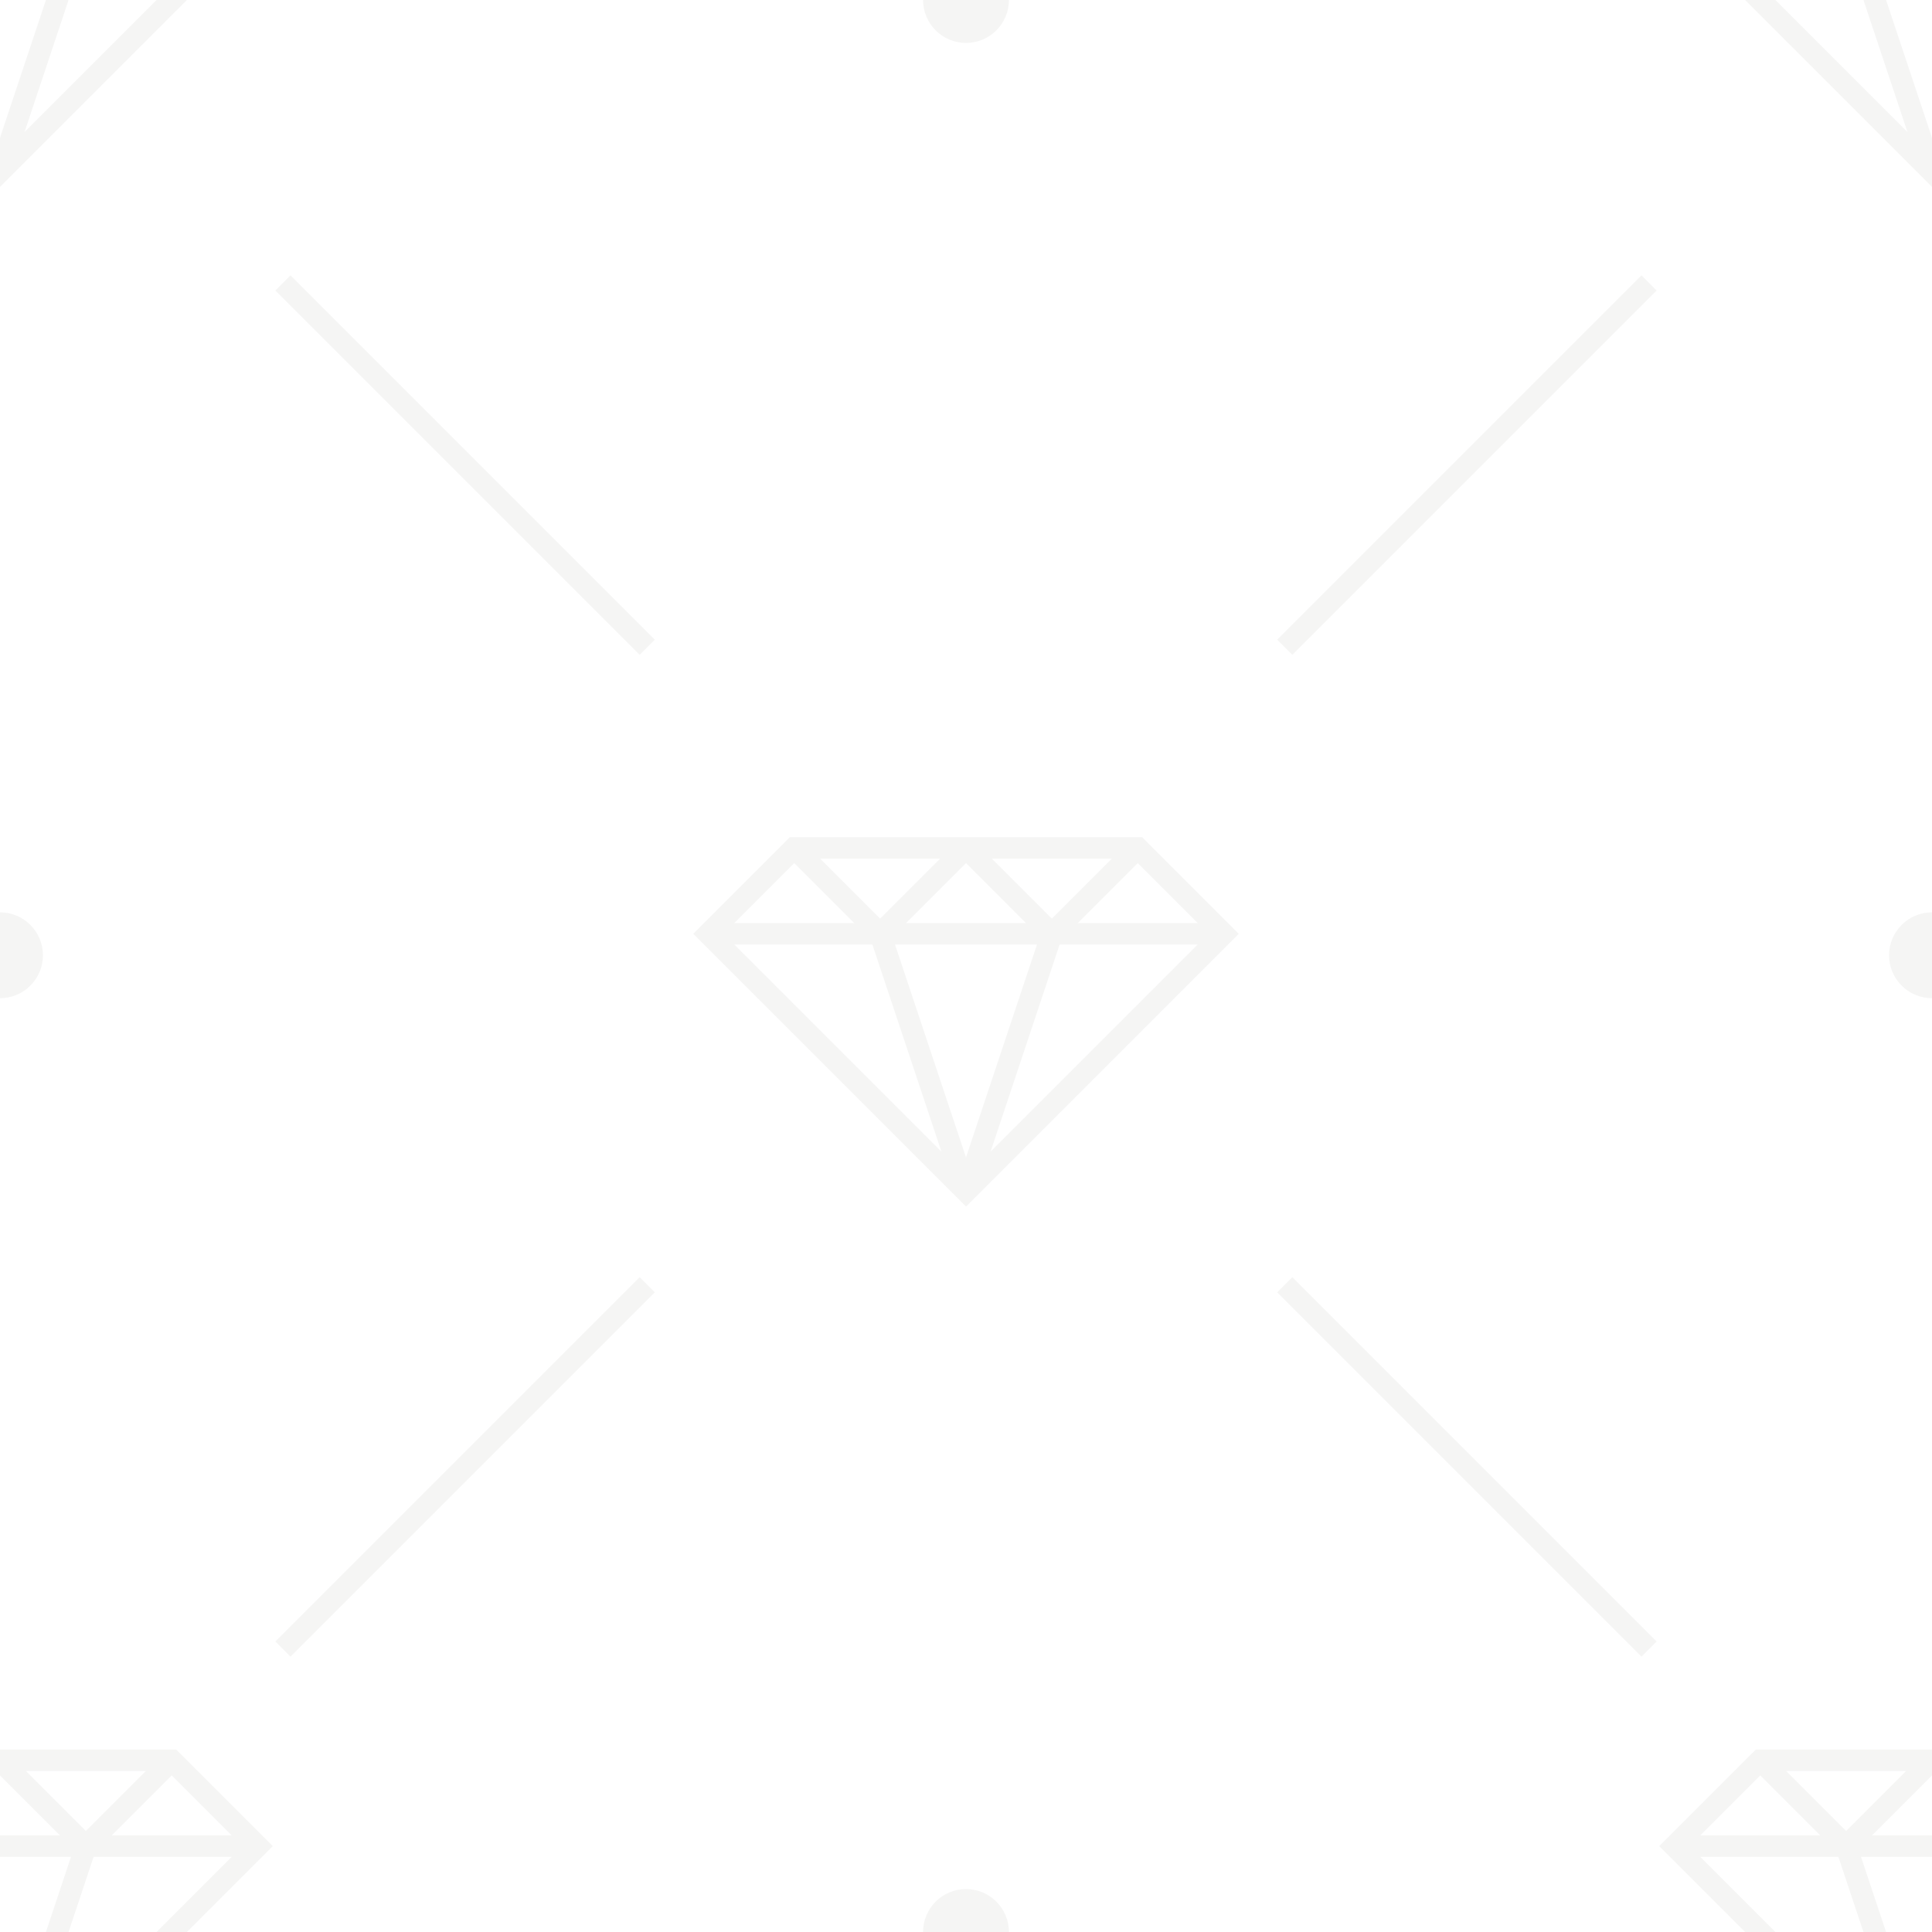
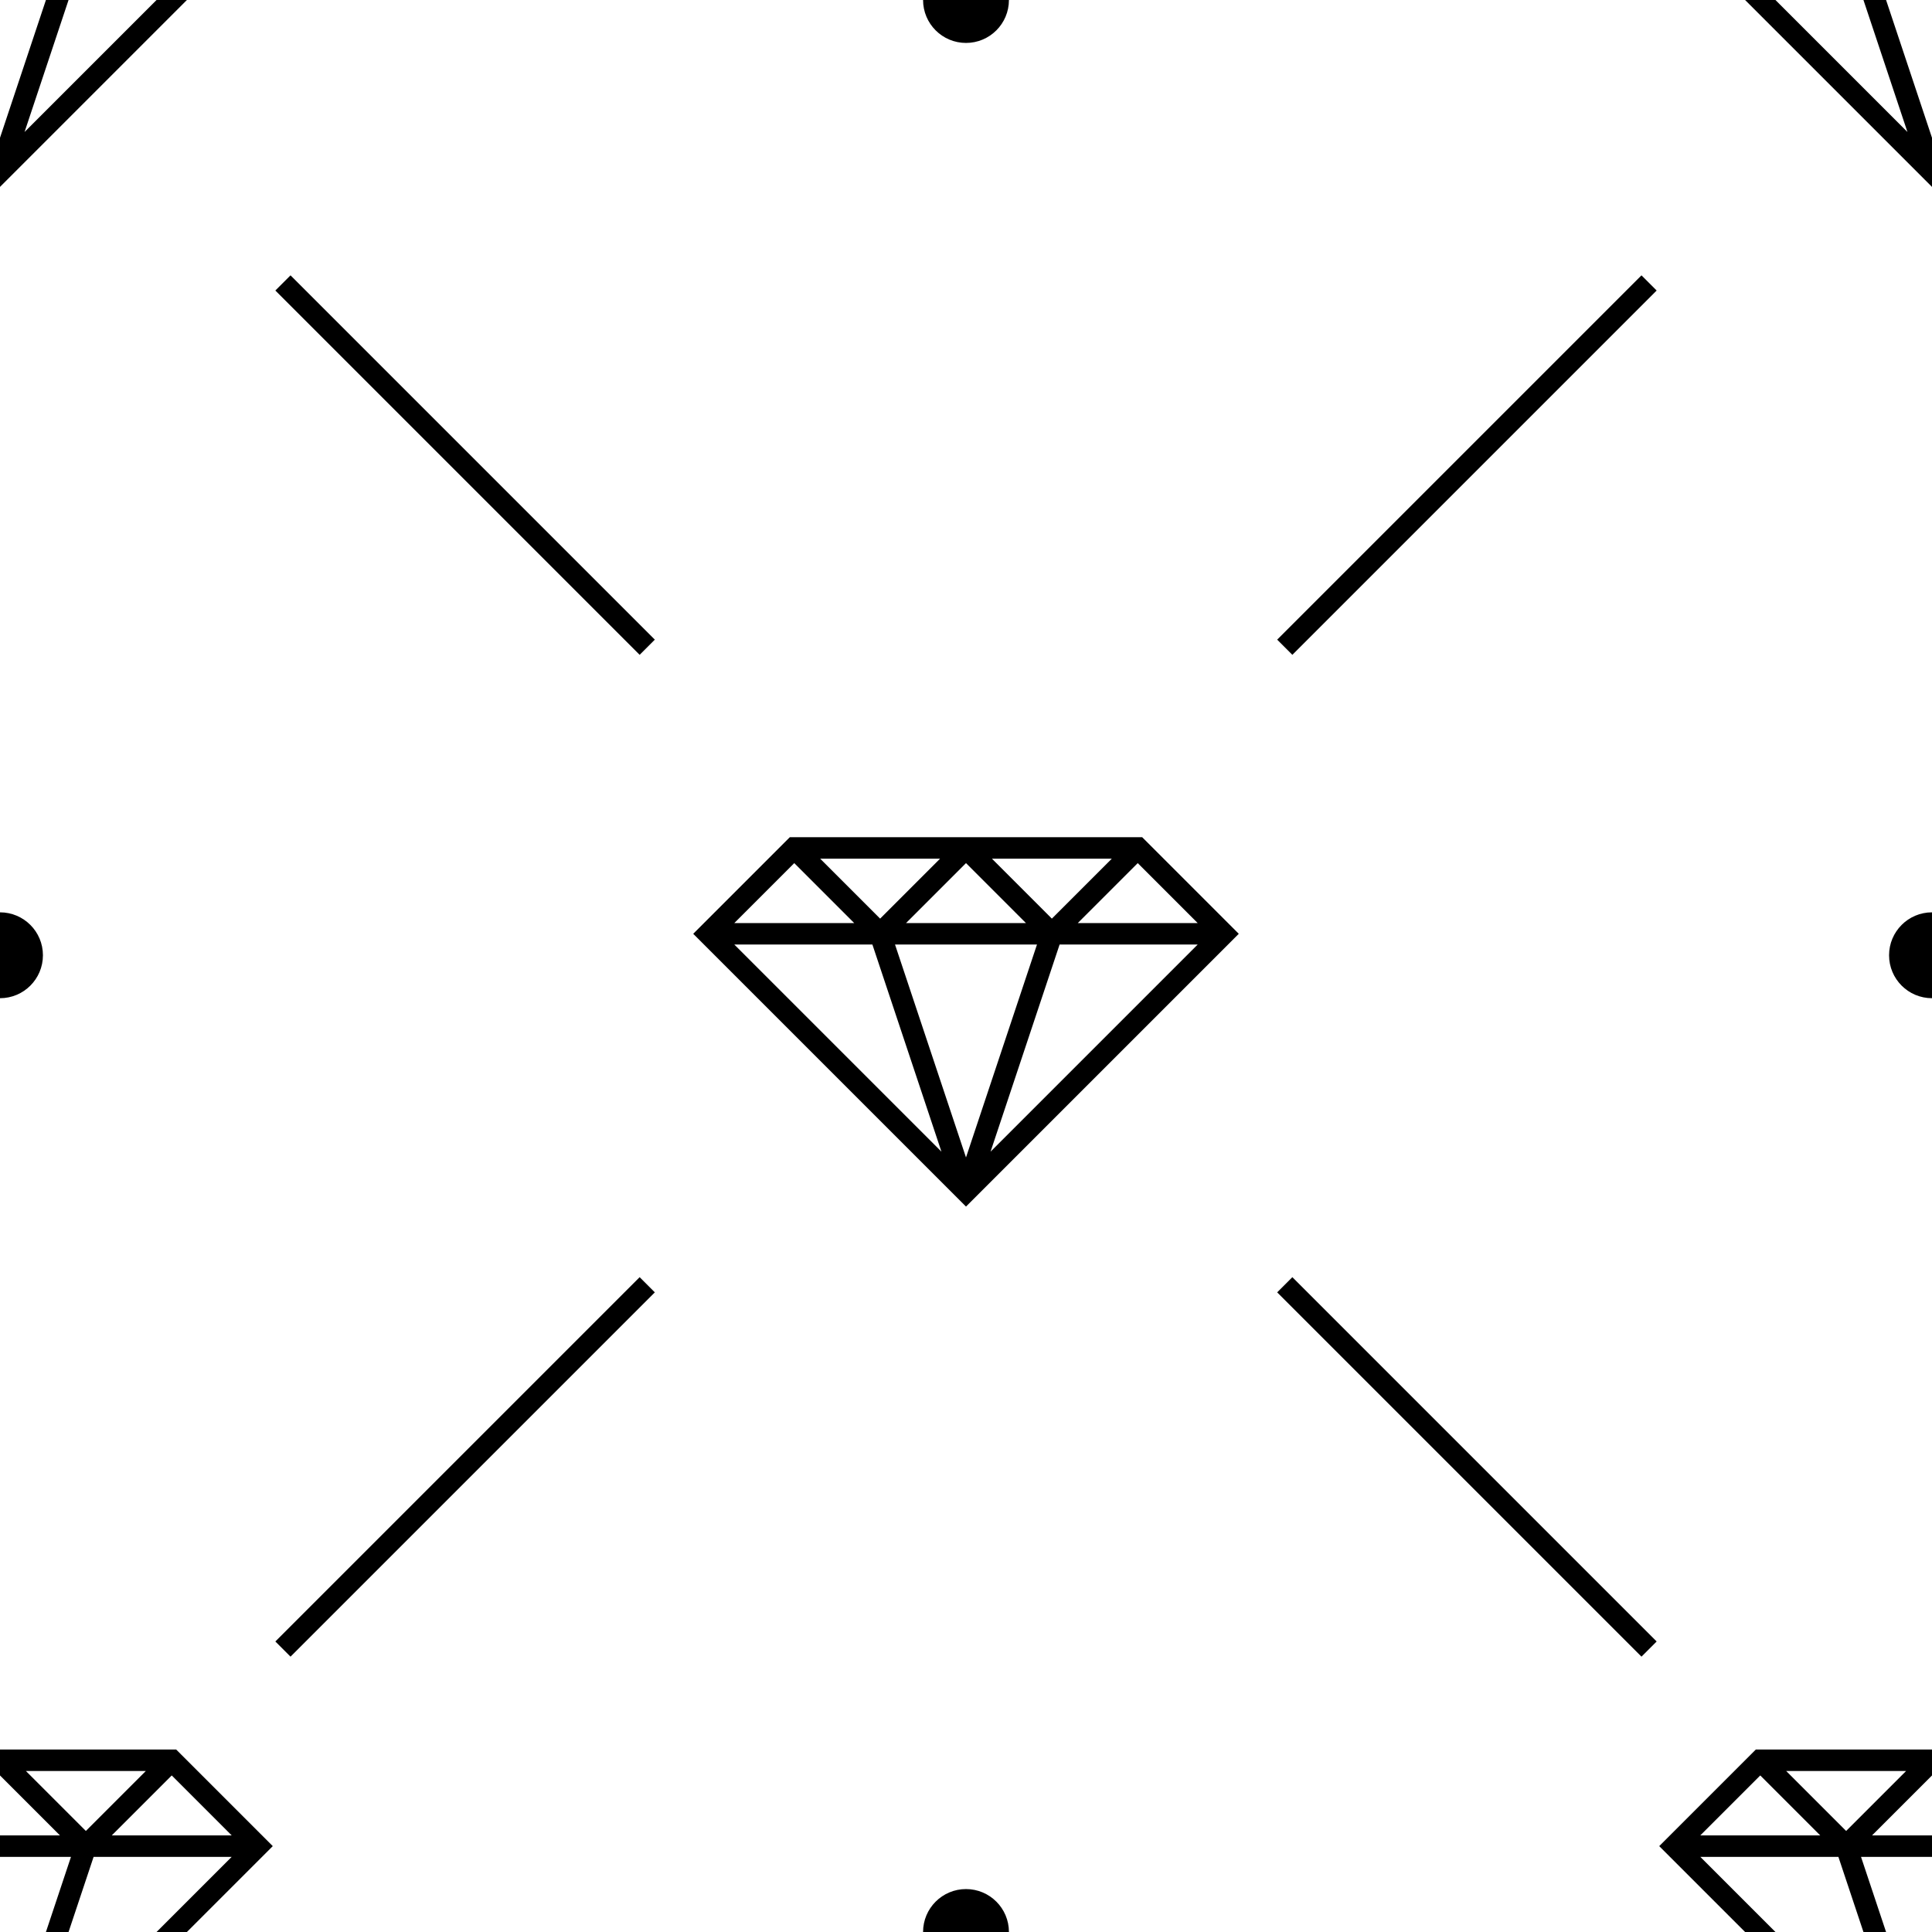
<svg xmlns="http://www.w3.org/2000/svg" width="180px" height="180px" viewBox="0 0 180 180" version="1.1">
  <defs />
  <g id="Page-1" stroke="none" stroke-width="1" fill="none" fill-rule="evenodd">
-     <g id="glamorous" fill="#f5f5f4">
+     <g id="glamorous" fill="#000000">
      <path d="M81.279,88 L68.414,88 L87.712,107.298 L81.279,88 L81.279,88 Z M83.387,88 L96.613,88 L90,107.838 L83.387,88 L83.387,88 Z M98.721,88 L111.586,88 L92.288,107.298 L98.721,88 L98.721,88 Z M65.793,85.793 L73.586,78 L75.207,78 L105.793,78 L106.414,78 L106.914,78.5 L114.207,85.793 L115.414,87 L90.707,111.707 L90,112.414 L64.586,87 L64.586,87 L65.793,85.793 L65.793,85.793 Z M68.414,86 L74,80.414 L79.586,86 L68.414,86 L68.414,86 Z M84.414,86 L90,80.414 L95.586,86 L84.414,86 L84.414,86 Z M100.414,86 L106,80.414 L111.586,86 L100.414,86 L100.414,86 Z M92.414,80 L103.586,80 L98,85.586 L92.414,80 L92.414,80 Z M82,85.586 L87.586,80 L76.414,80 L82,85.586 L82,85.586 Z M17.414,0 L0.707,16.707 L0,17.414 L0,0 L17.414,0 L17.414,0 Z M4.279,0 L0,12.838 L0,0 L4.279,0 L4.279,0 Z M14.586,0 L2.288,12.298 L6.387,0 L14.586,0 L14.586,0 Z M180,17.414 L162.586,0 L180,0 L180,17.414 L180,17.414 Z M165.414,0 L177.712,12.298 L173.613,0 L165.414,0 Z M180,12.838 L175.721,0 L180,0 L180,12.838 L180,12.838 Z M1.42108547e-14,163 L15.793,163 L16.414,163 L16.914,163.5 L24.207,170.793 L25.414,172 L17.414,180 L0,180 L0,163 L1.42108547e-14,163 Z M0,173 L6.613,173 L4.279,180 L0,180 L0,173 Z M14.586,180 L21.586,173 L8.721,173 L6.387,180 L14.586,180 Z M2.4158453e-13,165.414 L5.586,171 L0,171 L0,165.414 L2.4158453e-13,165.414 Z M10.414,171 L16,165.414 L21.586,171 L10.414,171 Z M2.414,165 L13.586,165 L8,170.586 L2.414,165 Z M180,163 L165.207,163 L163.586,163 L155.793,170.793 L155.793,170.793 L154.586,172 L162.586,180 L180,180 L180,163 Z M165.414,180 L158.414,173 L171.279,173 L173.613,180 L165.414,180 Z M180,173 L173.387,173 L175.721,180 L180,180 L180,173 Z M158.414,171 L164,165.414 L169.586,171 L158.414,171 Z M180,165.414 L174.414,171 L180,171 L180,165.414 Z M172,170.586 L177.586,165 L166.414,165 L172,170.586 Z M152.933,25.653 L154.347,27.067 L120.406,61.009 L118.991,59.594 L152.933,25.653 Z M154.347,152.933 L152.933,154.347 L118.991,120.406 L120.406,118.991 L154.347,152.933 Z M27.067,154.347 L25.653,152.933 L59.594,118.991 L61.009,120.406 L27.067,154.347 Z M25.653,27.067 L27.067,25.653 L61.009,59.594 L59.594,61.009 L25.653,27.067 Z M0,85 C2.209,85 4,86.791 4,89 C4,91.209 2.209,93 0,93 L0,85 Z M180,85 C177.791,85 176,86.791 176,89 C176,91.209 177.791,93 180,93 L180,85 Z M94,0 C94,2.209 92.209,4 90,4 C87.791,4 86,2.209 86,0 L94,0 Z M94,180 C94,177.791 92.209,176 90,176 C87.791,176 86,177.791 86,180 L94,180 Z" id="Combined-Shape" />
    </g>
  </g>
</svg>
